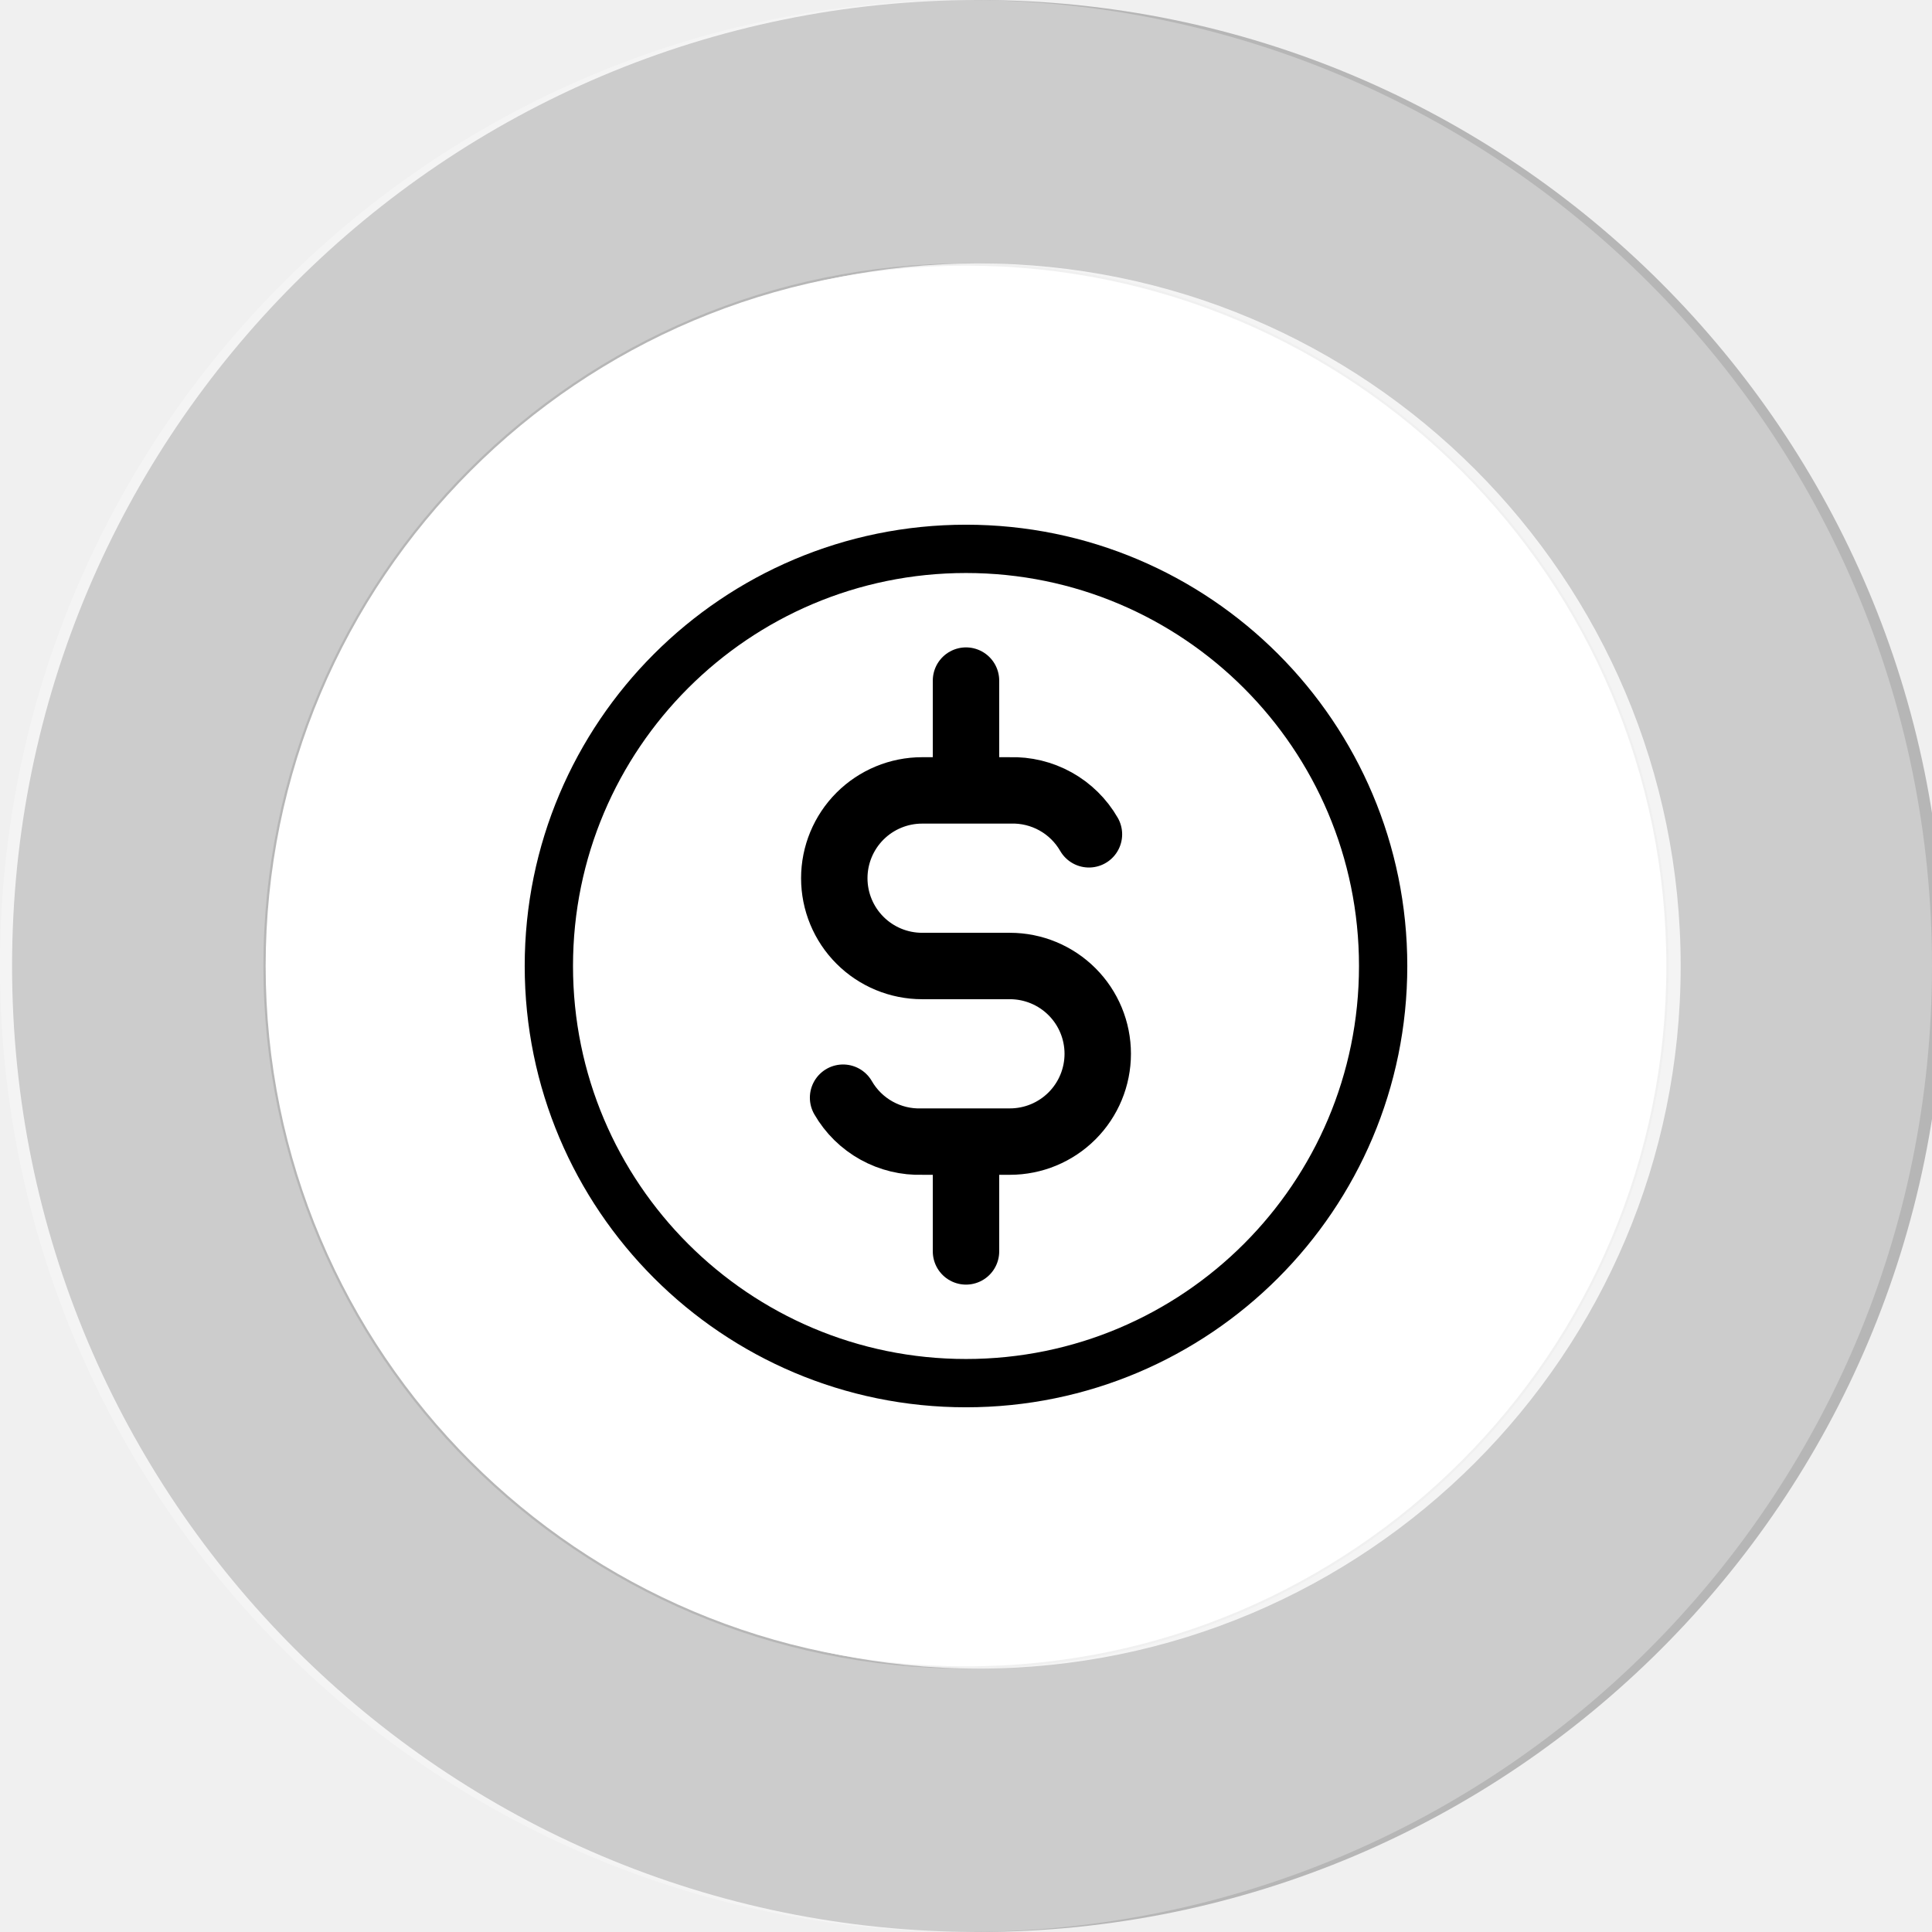
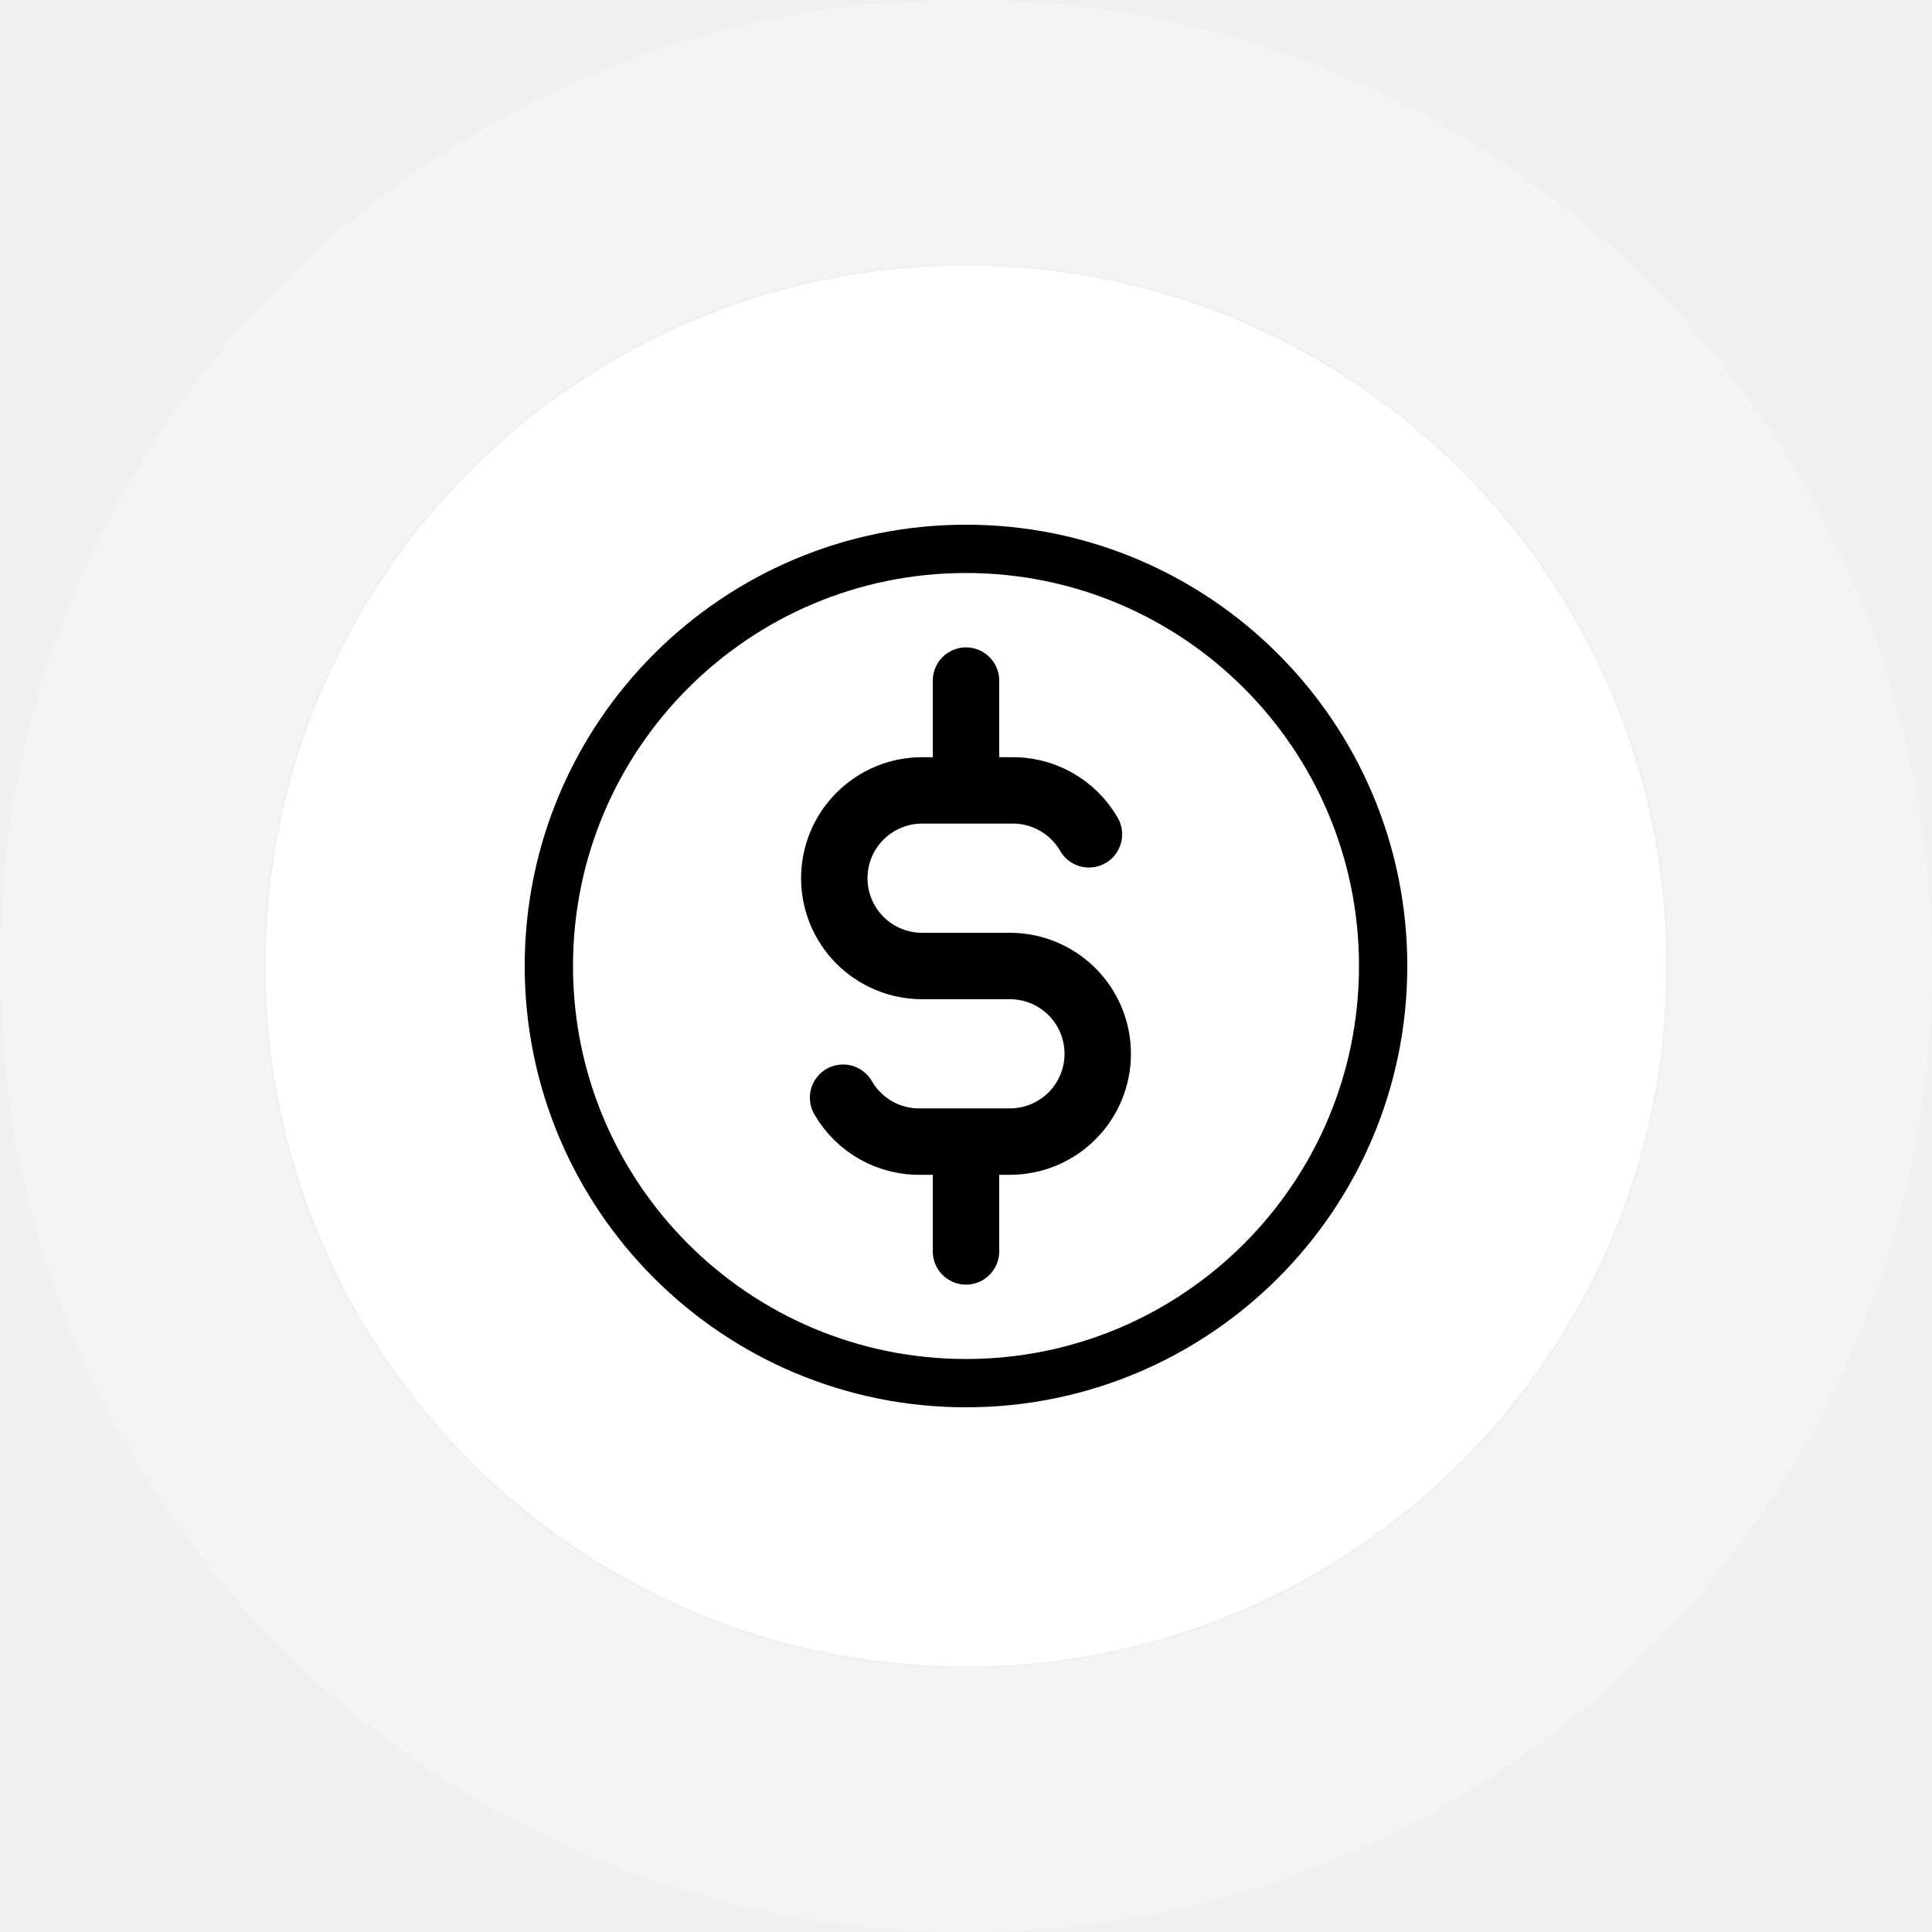
<svg xmlns="http://www.w3.org/2000/svg" width="80" height="80" viewBox="0 0 80 80" fill="none">
-   <path opacity="0.3" d="M80.5 40C80.5 62.091 62.591 80 40.5 80C18.409 80 0.5 62.091 0.5 40C0.5 17.909 18.409 0 40.5 0C62.591 0 80.5 17.909 80.5 40ZM11.407 40C11.407 56.068 24.433 69.093 40.5 69.093C56.568 69.093 69.593 56.068 69.593 40C69.593 23.933 56.568 10.907 40.5 10.907C24.433 10.907 11.407 23.933 11.407 40Z" fill="#2F2E30" />
  <path opacity="0.3" d="M80 40C80 62.091 62.091 80 40 80C17.909 80 0 62.091 0 40C0 17.909 17.909 0 40 0C62.091 0 80 17.909 80 40ZM10.907 40C10.907 56.068 23.933 69.093 40 69.093C56.068 69.093 69.093 56.068 69.093 40C69.093 23.933 56.068 10.907 40 10.907C23.933 10.907 10.907 23.933 10.907 40Z" fill="white" />
  <circle cx="40" cy="40" r="29" fill="white" />
  <path d="M40 57.273C49.54 57.273 57.273 49.539 57.273 40C57.273 30.461 49.54 22.727 40 22.727C30.461 22.727 22.727 30.461 22.727 40C22.727 49.539 30.461 57.273 40 57.273Z" stroke="black" stroke-width="2" stroke-linecap="round" stroke-linejoin="round" />
  <path d="M45.091 34.547C44.762 33.976 44.283 33.505 43.707 33.185C43.13 32.865 42.478 32.707 41.819 32.729H38.182C37.218 32.729 36.293 33.112 35.611 33.794C34.929 34.476 34.546 35.401 34.546 36.365C34.546 37.329 34.929 38.254 35.611 38.935C36.293 39.617 37.218 40 38.182 40H41.819C42.783 40 43.708 40.383 44.39 41.065C45.072 41.746 45.455 42.671 45.455 43.635C45.455 44.599 45.072 45.524 44.39 46.206C43.708 46.888 42.783 47.271 41.819 47.271H38.182C37.523 47.293 36.87 47.135 36.294 46.815C35.717 46.495 35.239 46.024 34.91 45.453" stroke="black" stroke-width="2.75" stroke-linecap="round" stroke-linejoin="round" />
  <path d="M40 28.182V32.121M40 47.879V51.818" stroke="black" stroke-width="2.75" stroke-linecap="round" stroke-linejoin="round" />
</svg>
